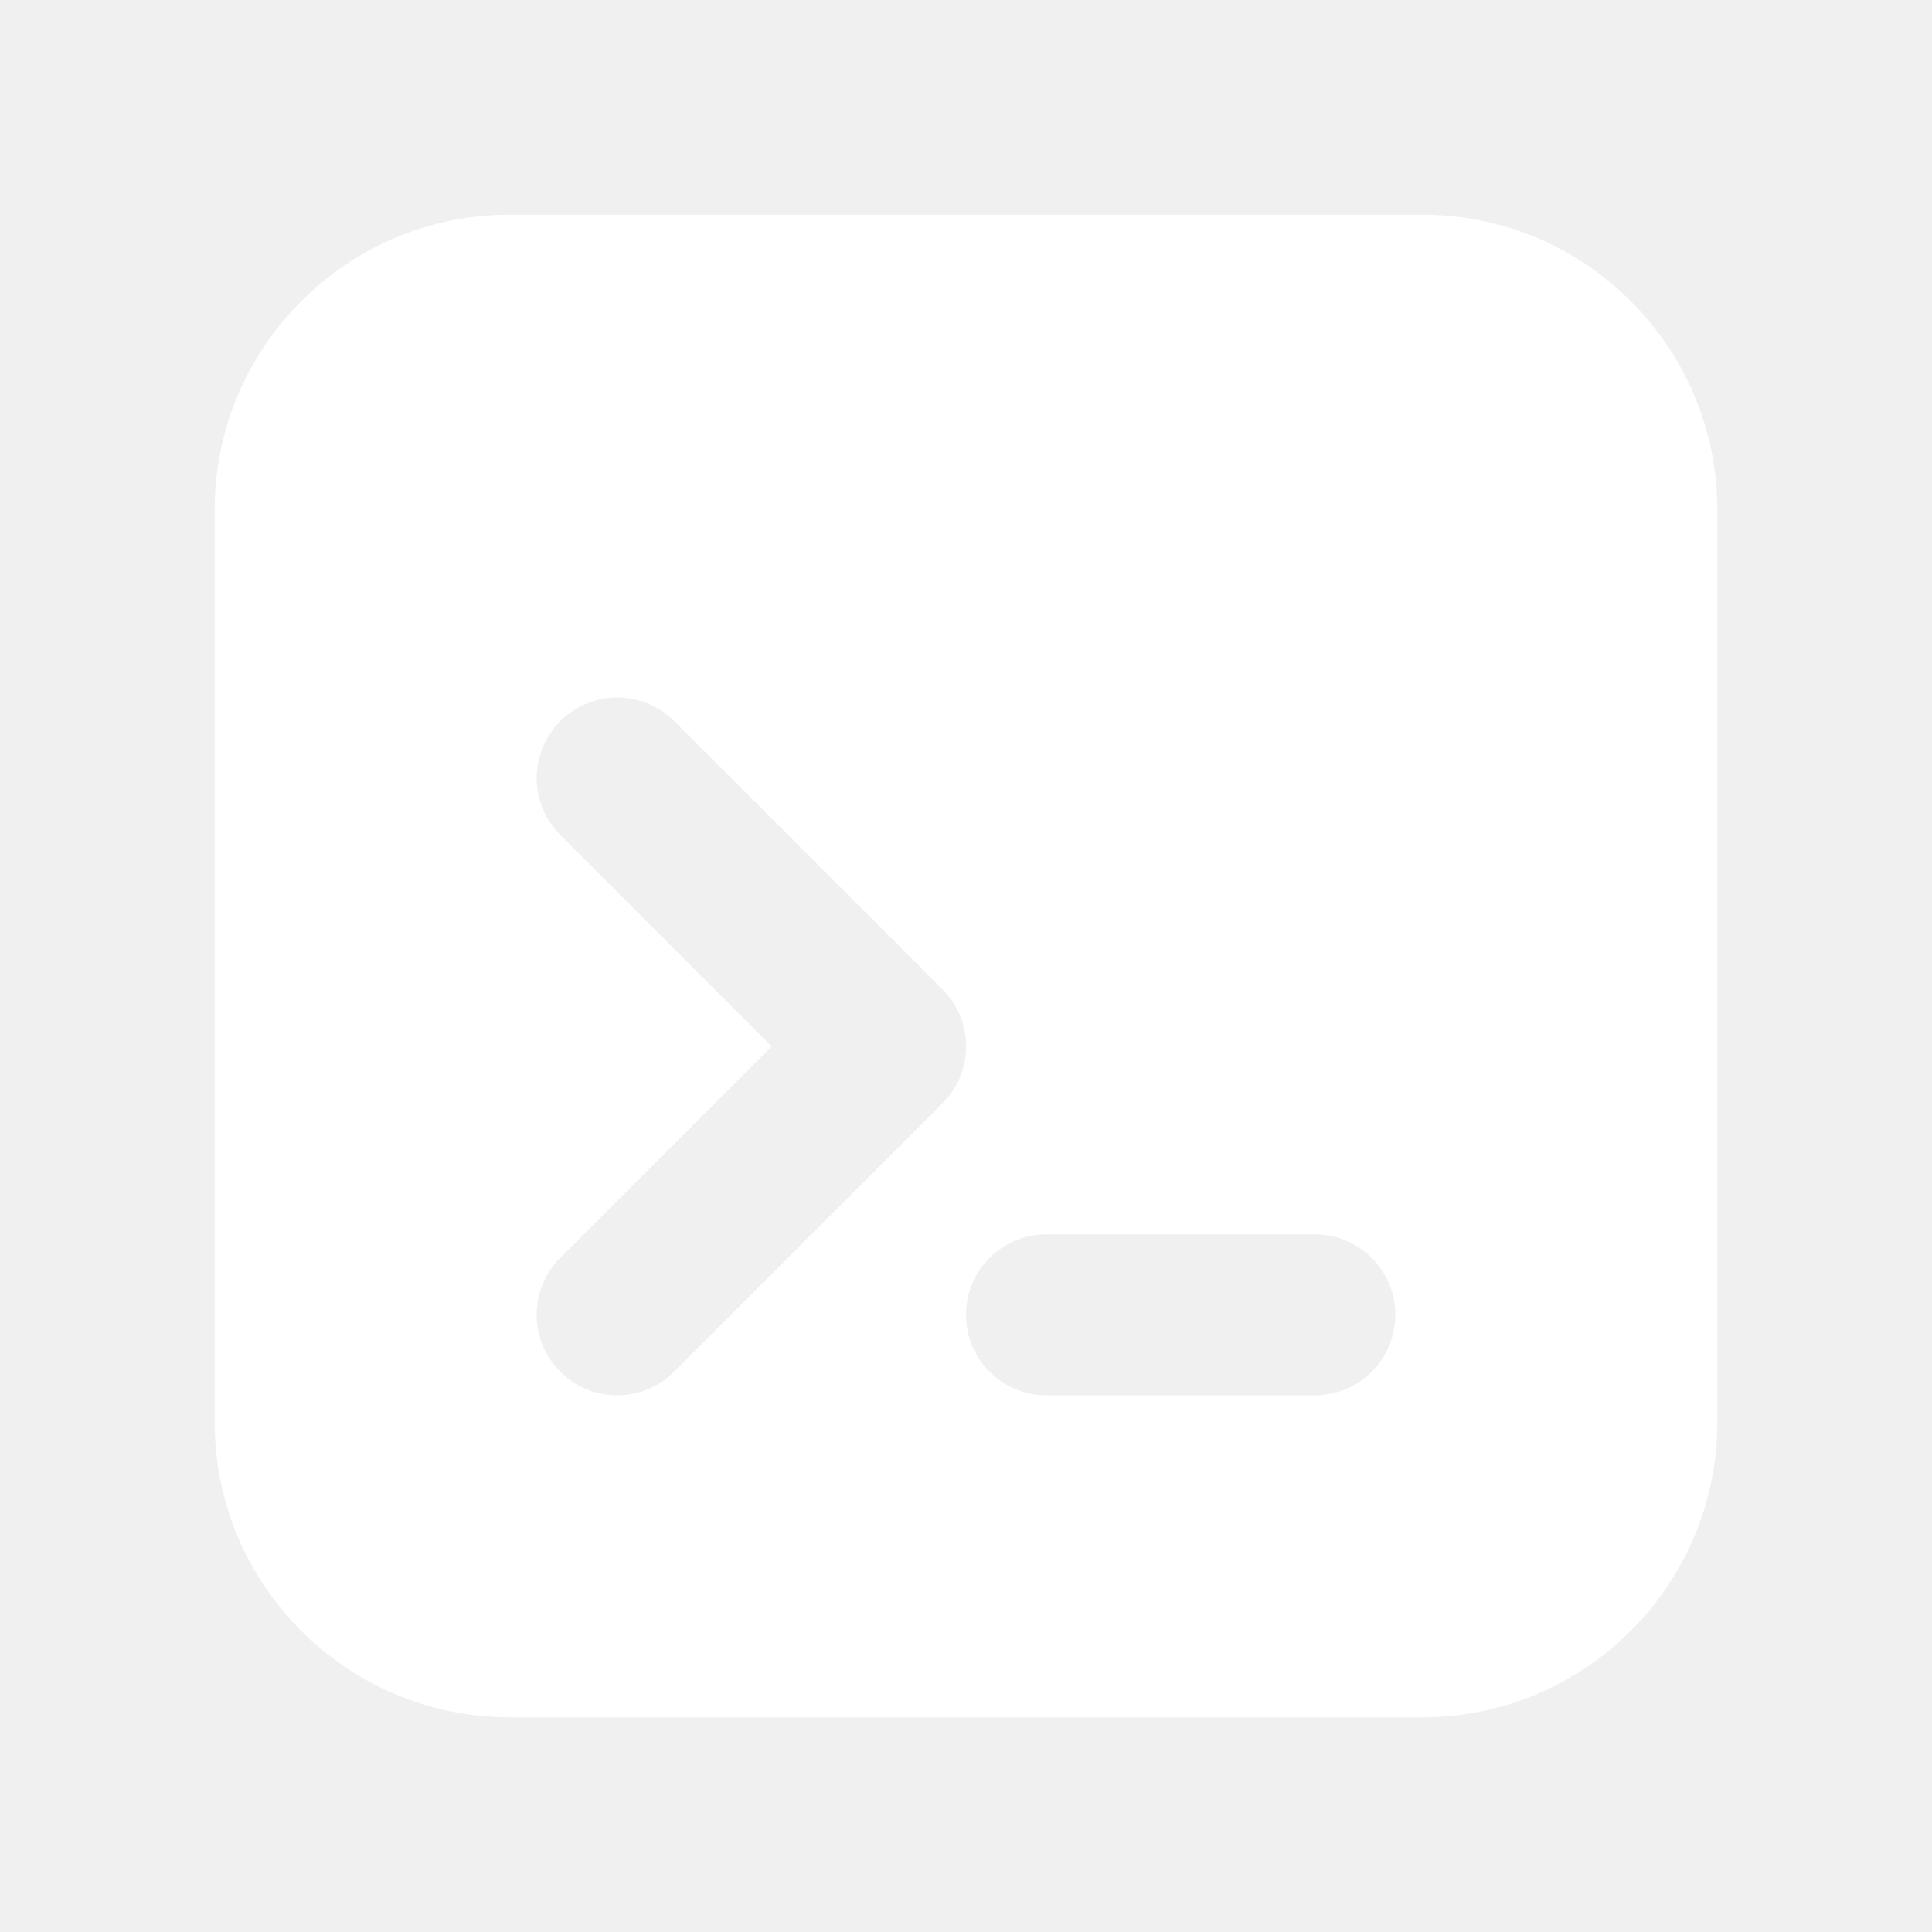
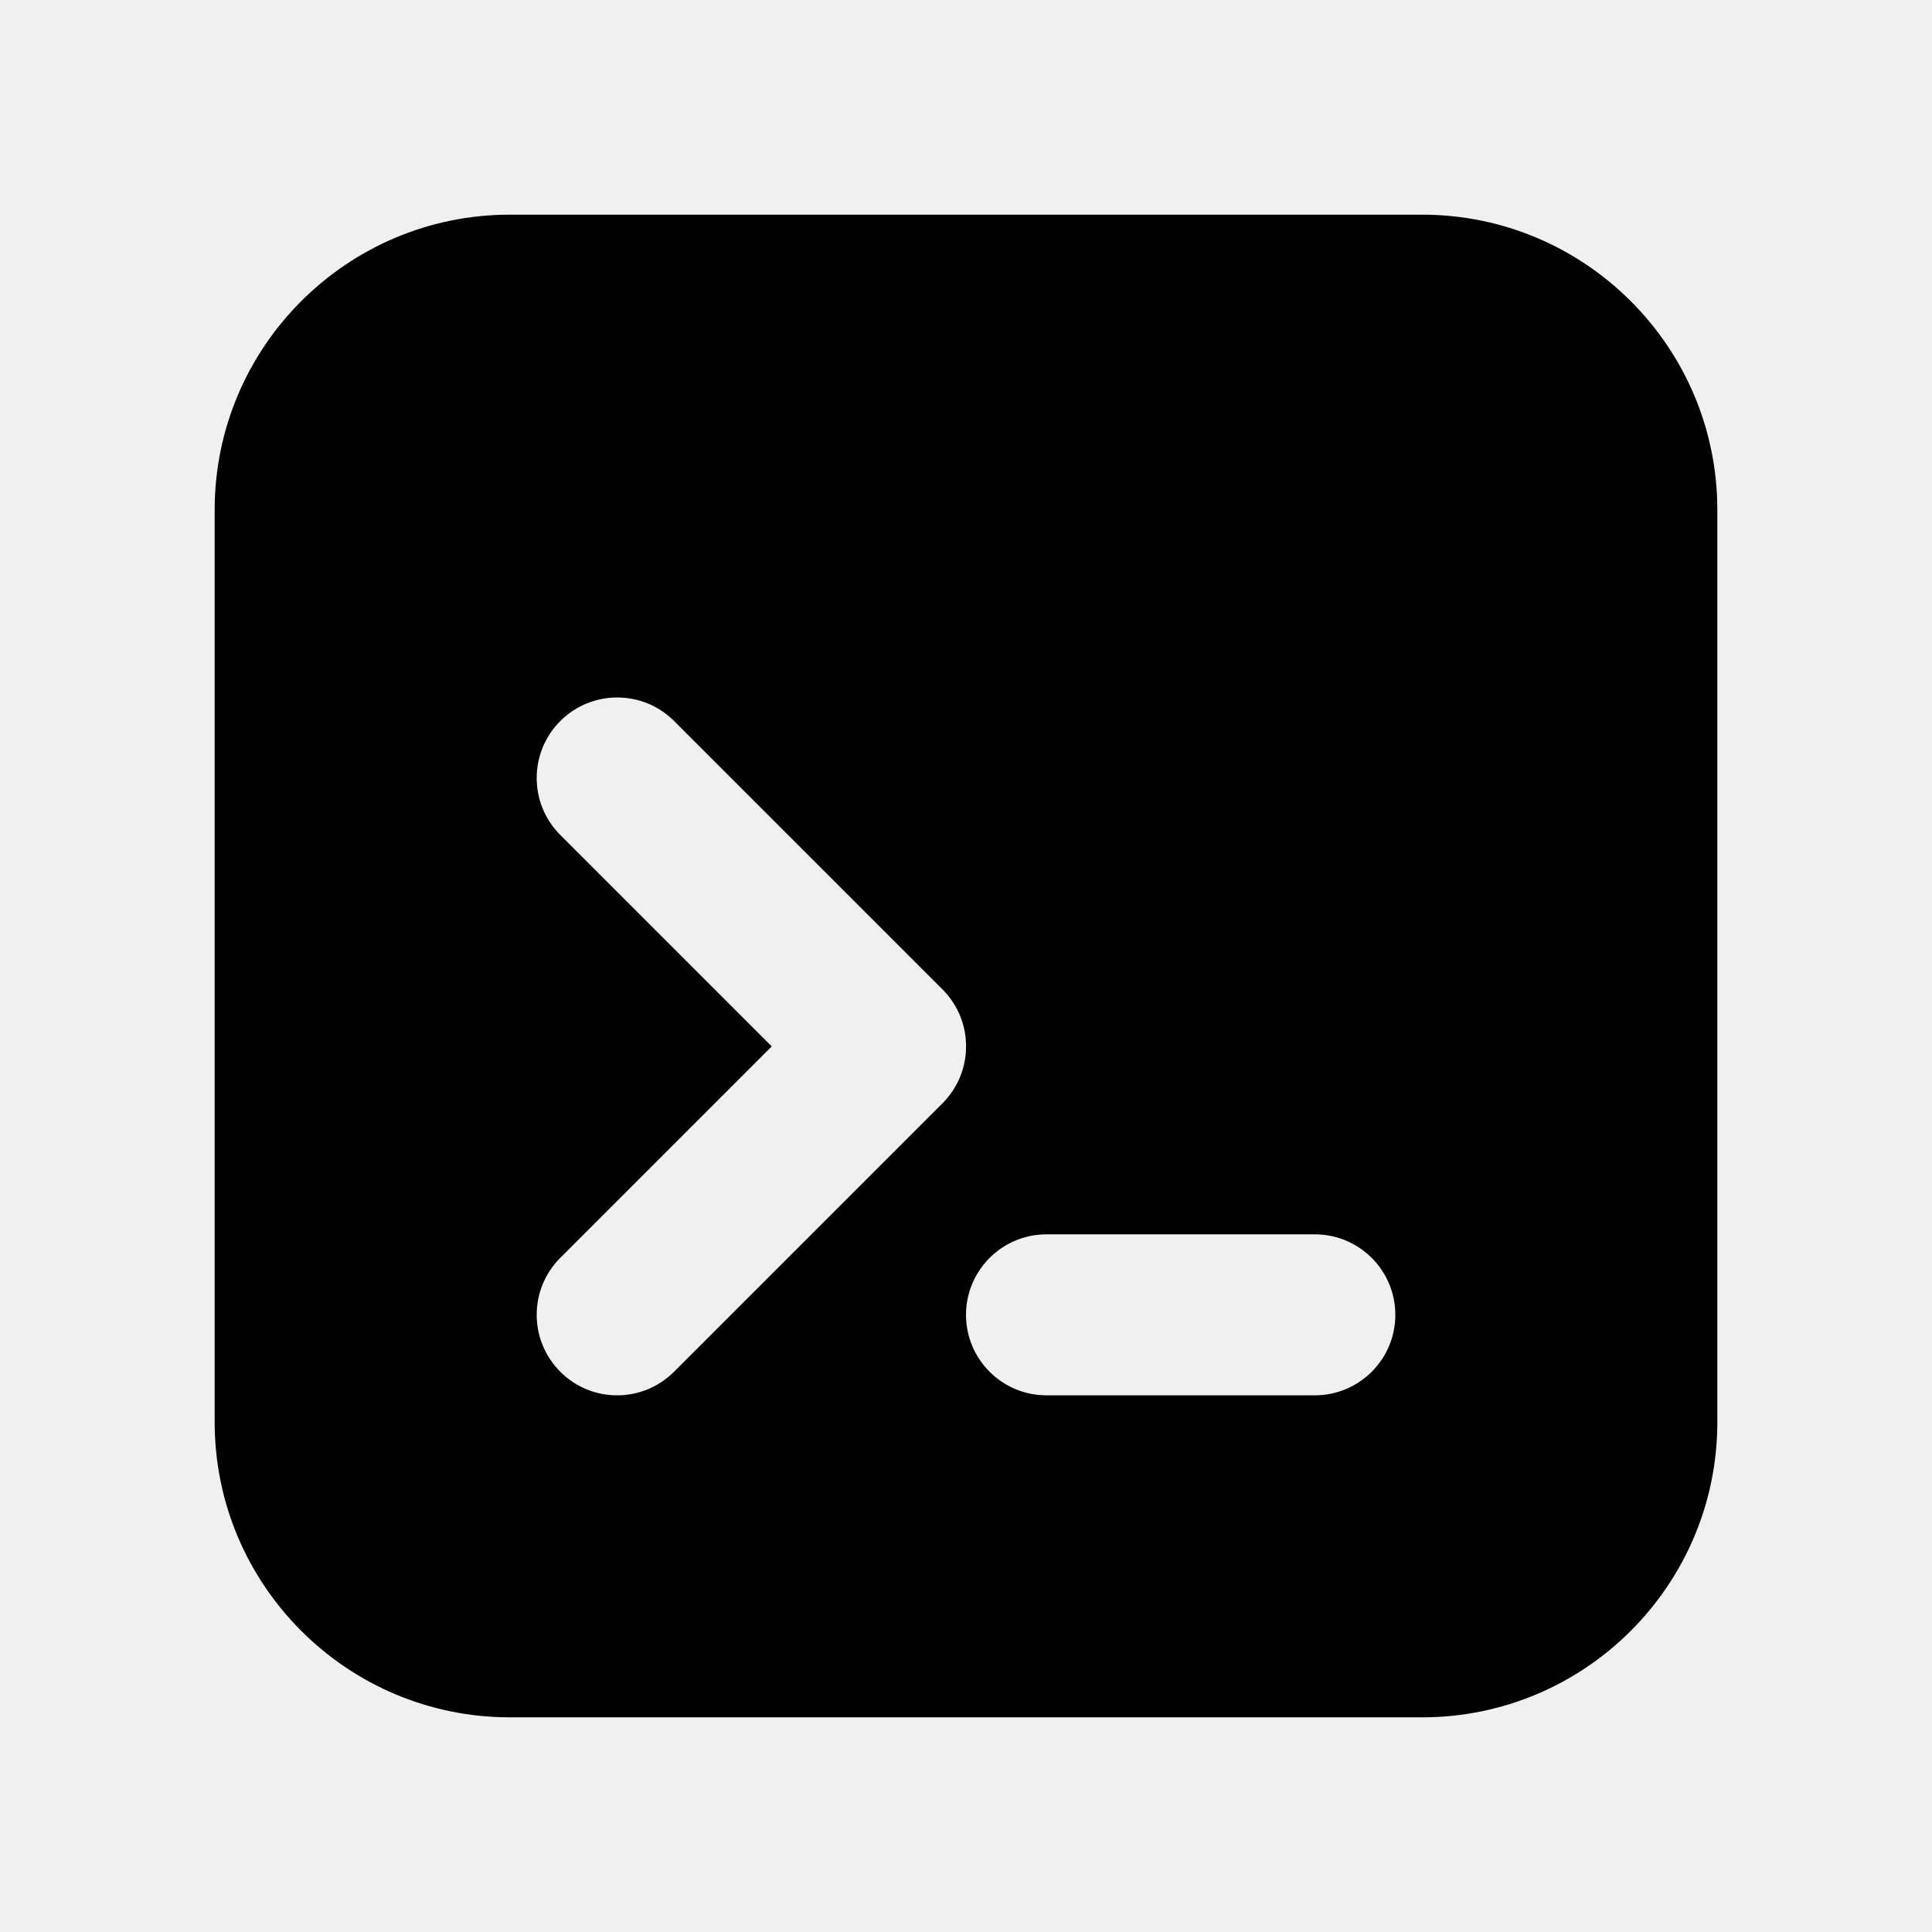
<svg xmlns="http://www.w3.org/2000/svg" width="18" height="18" viewBox="0 0 18 18" fill="none">
-   <path d="M13.25 2H4.75C3.233 2 2 3.233 2 4.75V13.25C2 14.767 3.233 16 4.75 16H13.25C14.767 16 16 14.767 16 13.25V4.75C16 3.233 14.767 2 13.25 2ZM6.28 12.78C6.134 12.926 5.942 13 5.75 13C5.558 13 5.366 12.927 5.22 12.78C4.927 12.487 4.927 12.012 5.22 11.719L7.19 9.749L5.22 7.779C4.927 7.486 4.927 7.011 5.22 6.718C5.513 6.425 5.988 6.425 6.281 6.718L8.781 9.218C9.074 9.511 9.074 9.986 8.781 10.279L6.281 12.779L6.28 12.78ZM12.25 13H9.75C9.336 13 9 12.664 9 12.25C9 11.836 9.336 11.5 9.75 11.5H12.25C12.664 11.5 13 11.836 13 12.25C13 12.664 12.664 13 12.25 13Z" fill="white" />
+   <path d="M13.25 2H4.75C3.233 2 2 3.233 2 4.75V13.25C2 14.767 3.233 16 4.75 16H13.25C14.767 16 16 14.767 16 13.25V4.75C16 3.233 14.767 2 13.25 2ZM6.28 12.78C6.134 12.926 5.942 13 5.75 13C5.558 13 5.366 12.927 5.22 12.78C4.927 12.487 4.927 12.012 5.22 11.719L7.19 9.749L5.22 7.779C4.927 7.486 4.927 7.011 5.22 6.718C5.513 6.425 5.988 6.425 6.281 6.718L8.781 9.218C9.074 9.511 9.074 9.986 8.781 10.279L6.281 12.779L6.28 12.78ZM12.25 13H9.75C9.336 13 9 12.664 9 12.25C9 11.836 9.336 11.5 9.75 11.5H12.25C12.664 11.5 13 11.836 13 12.25C13 12.664 12.664 13 12.25 13Z" fill="currentColor" />
</svg>
